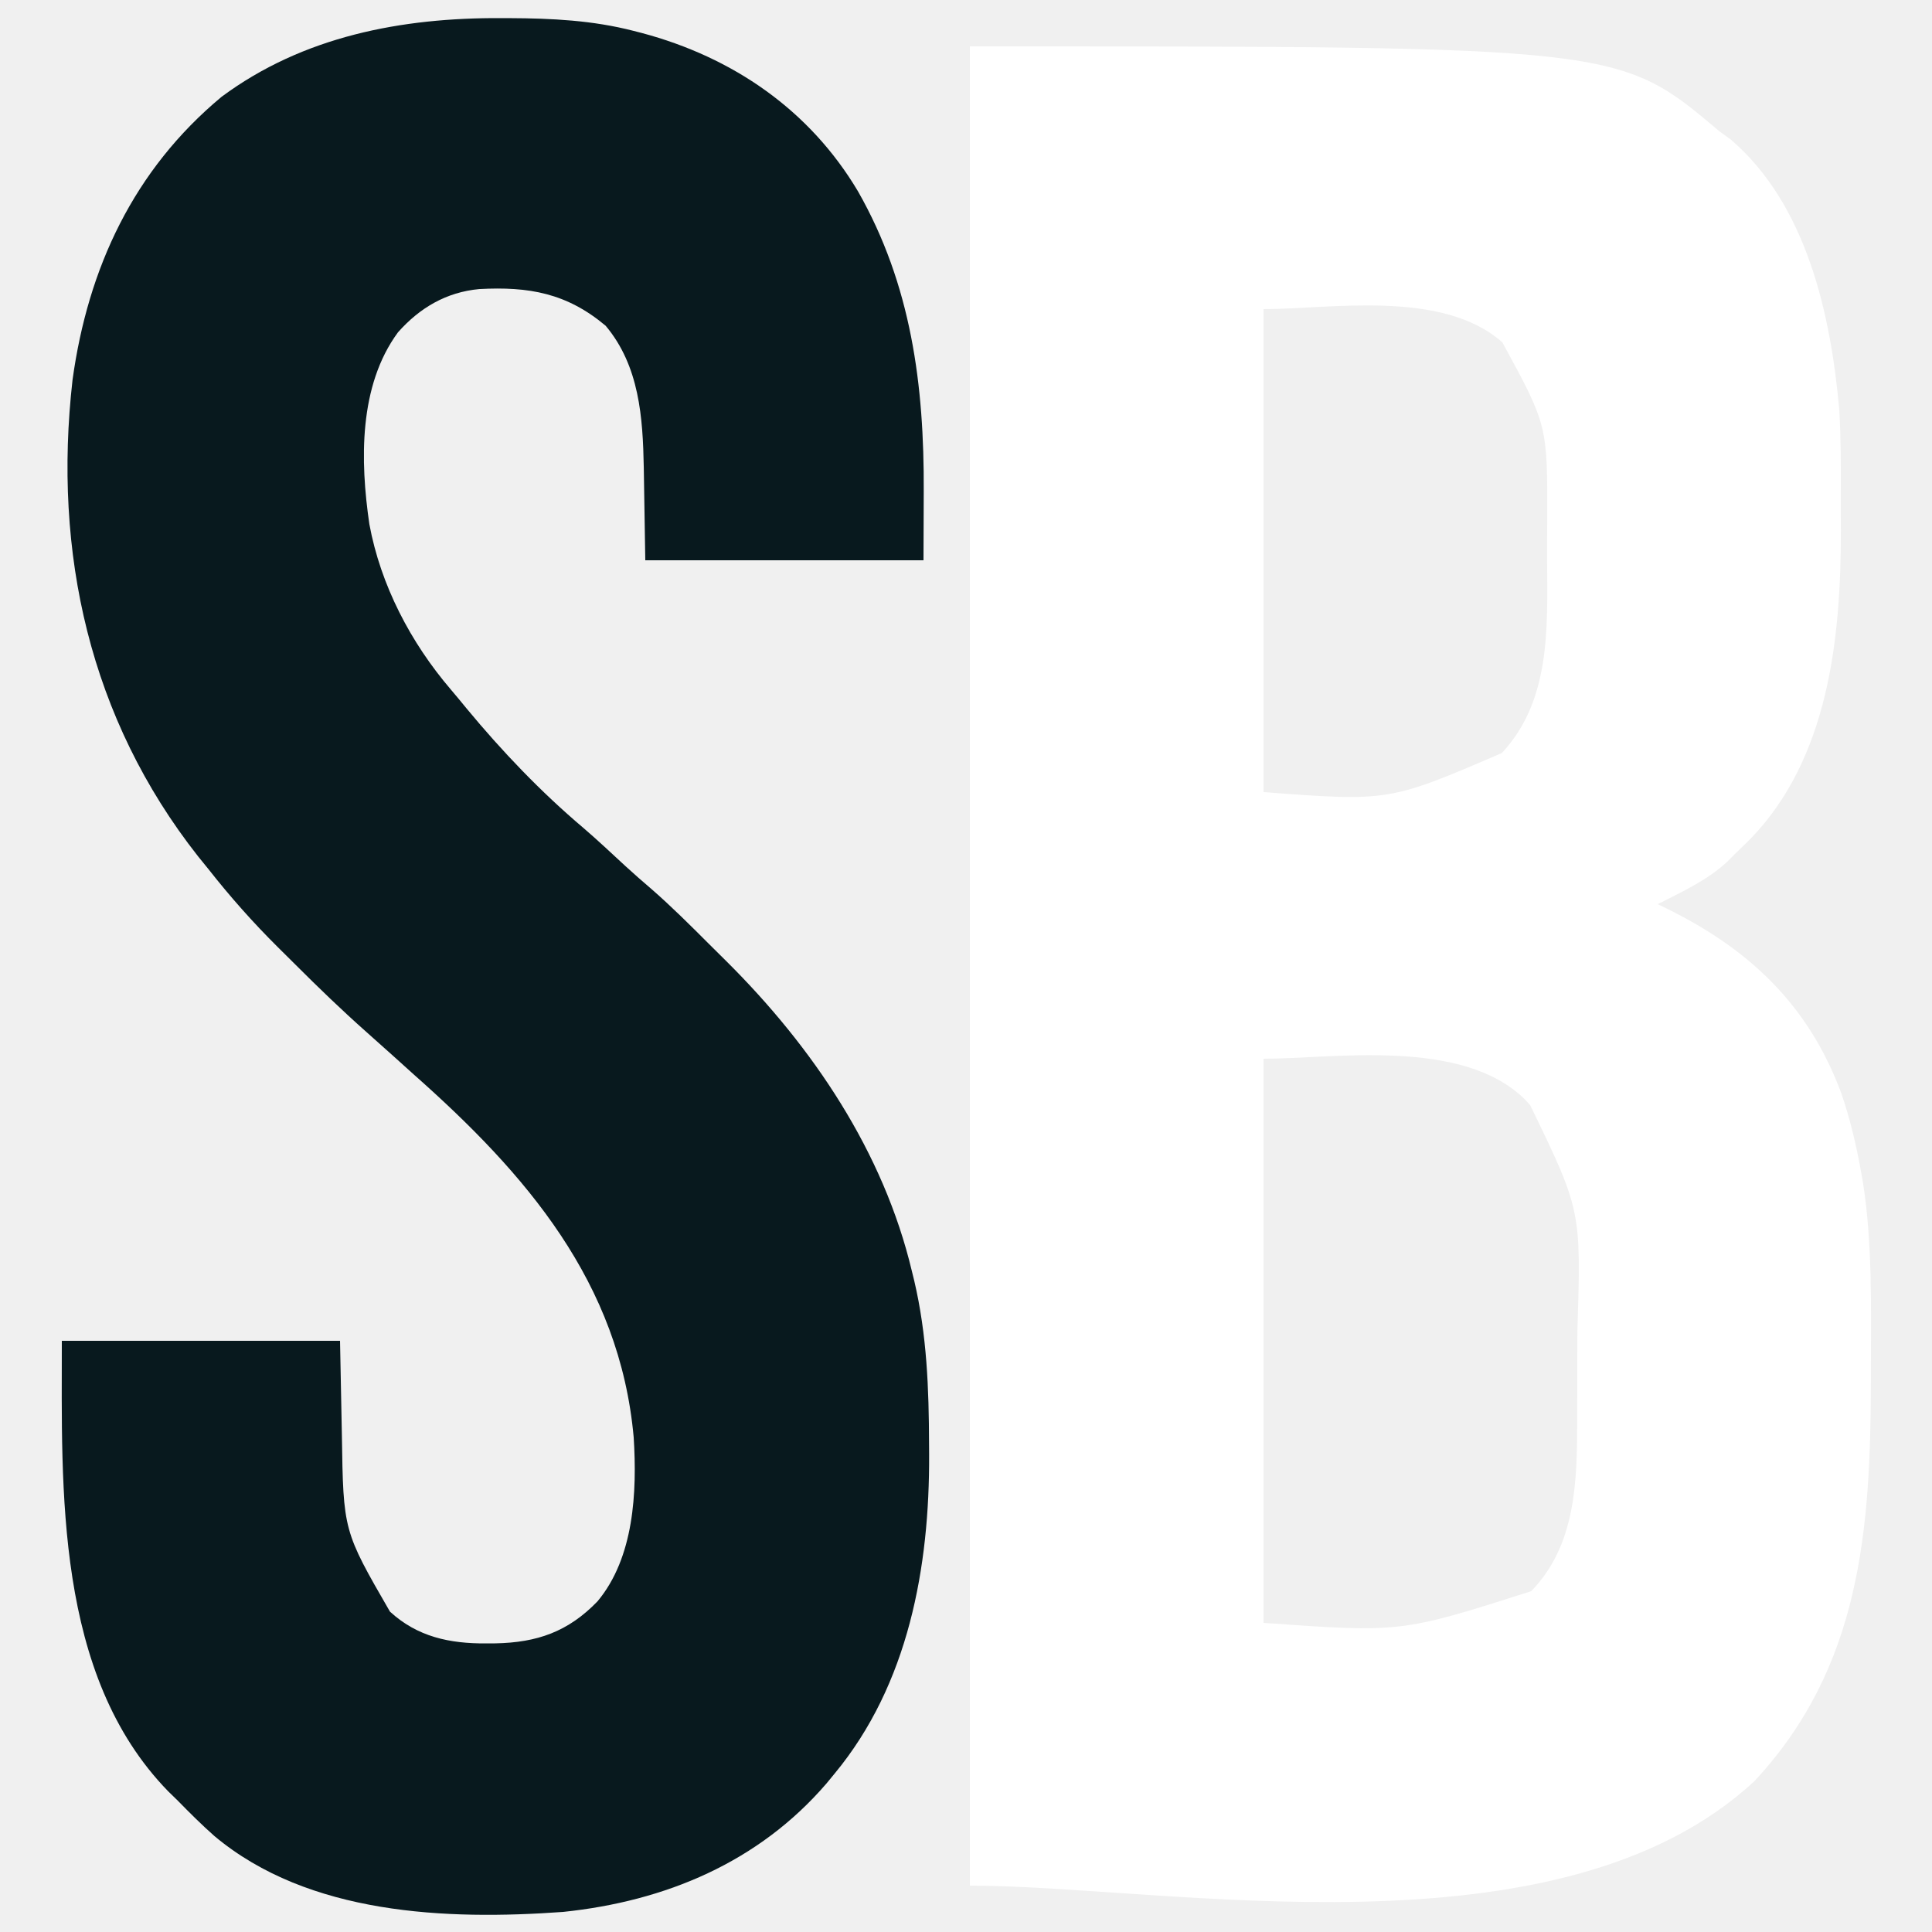
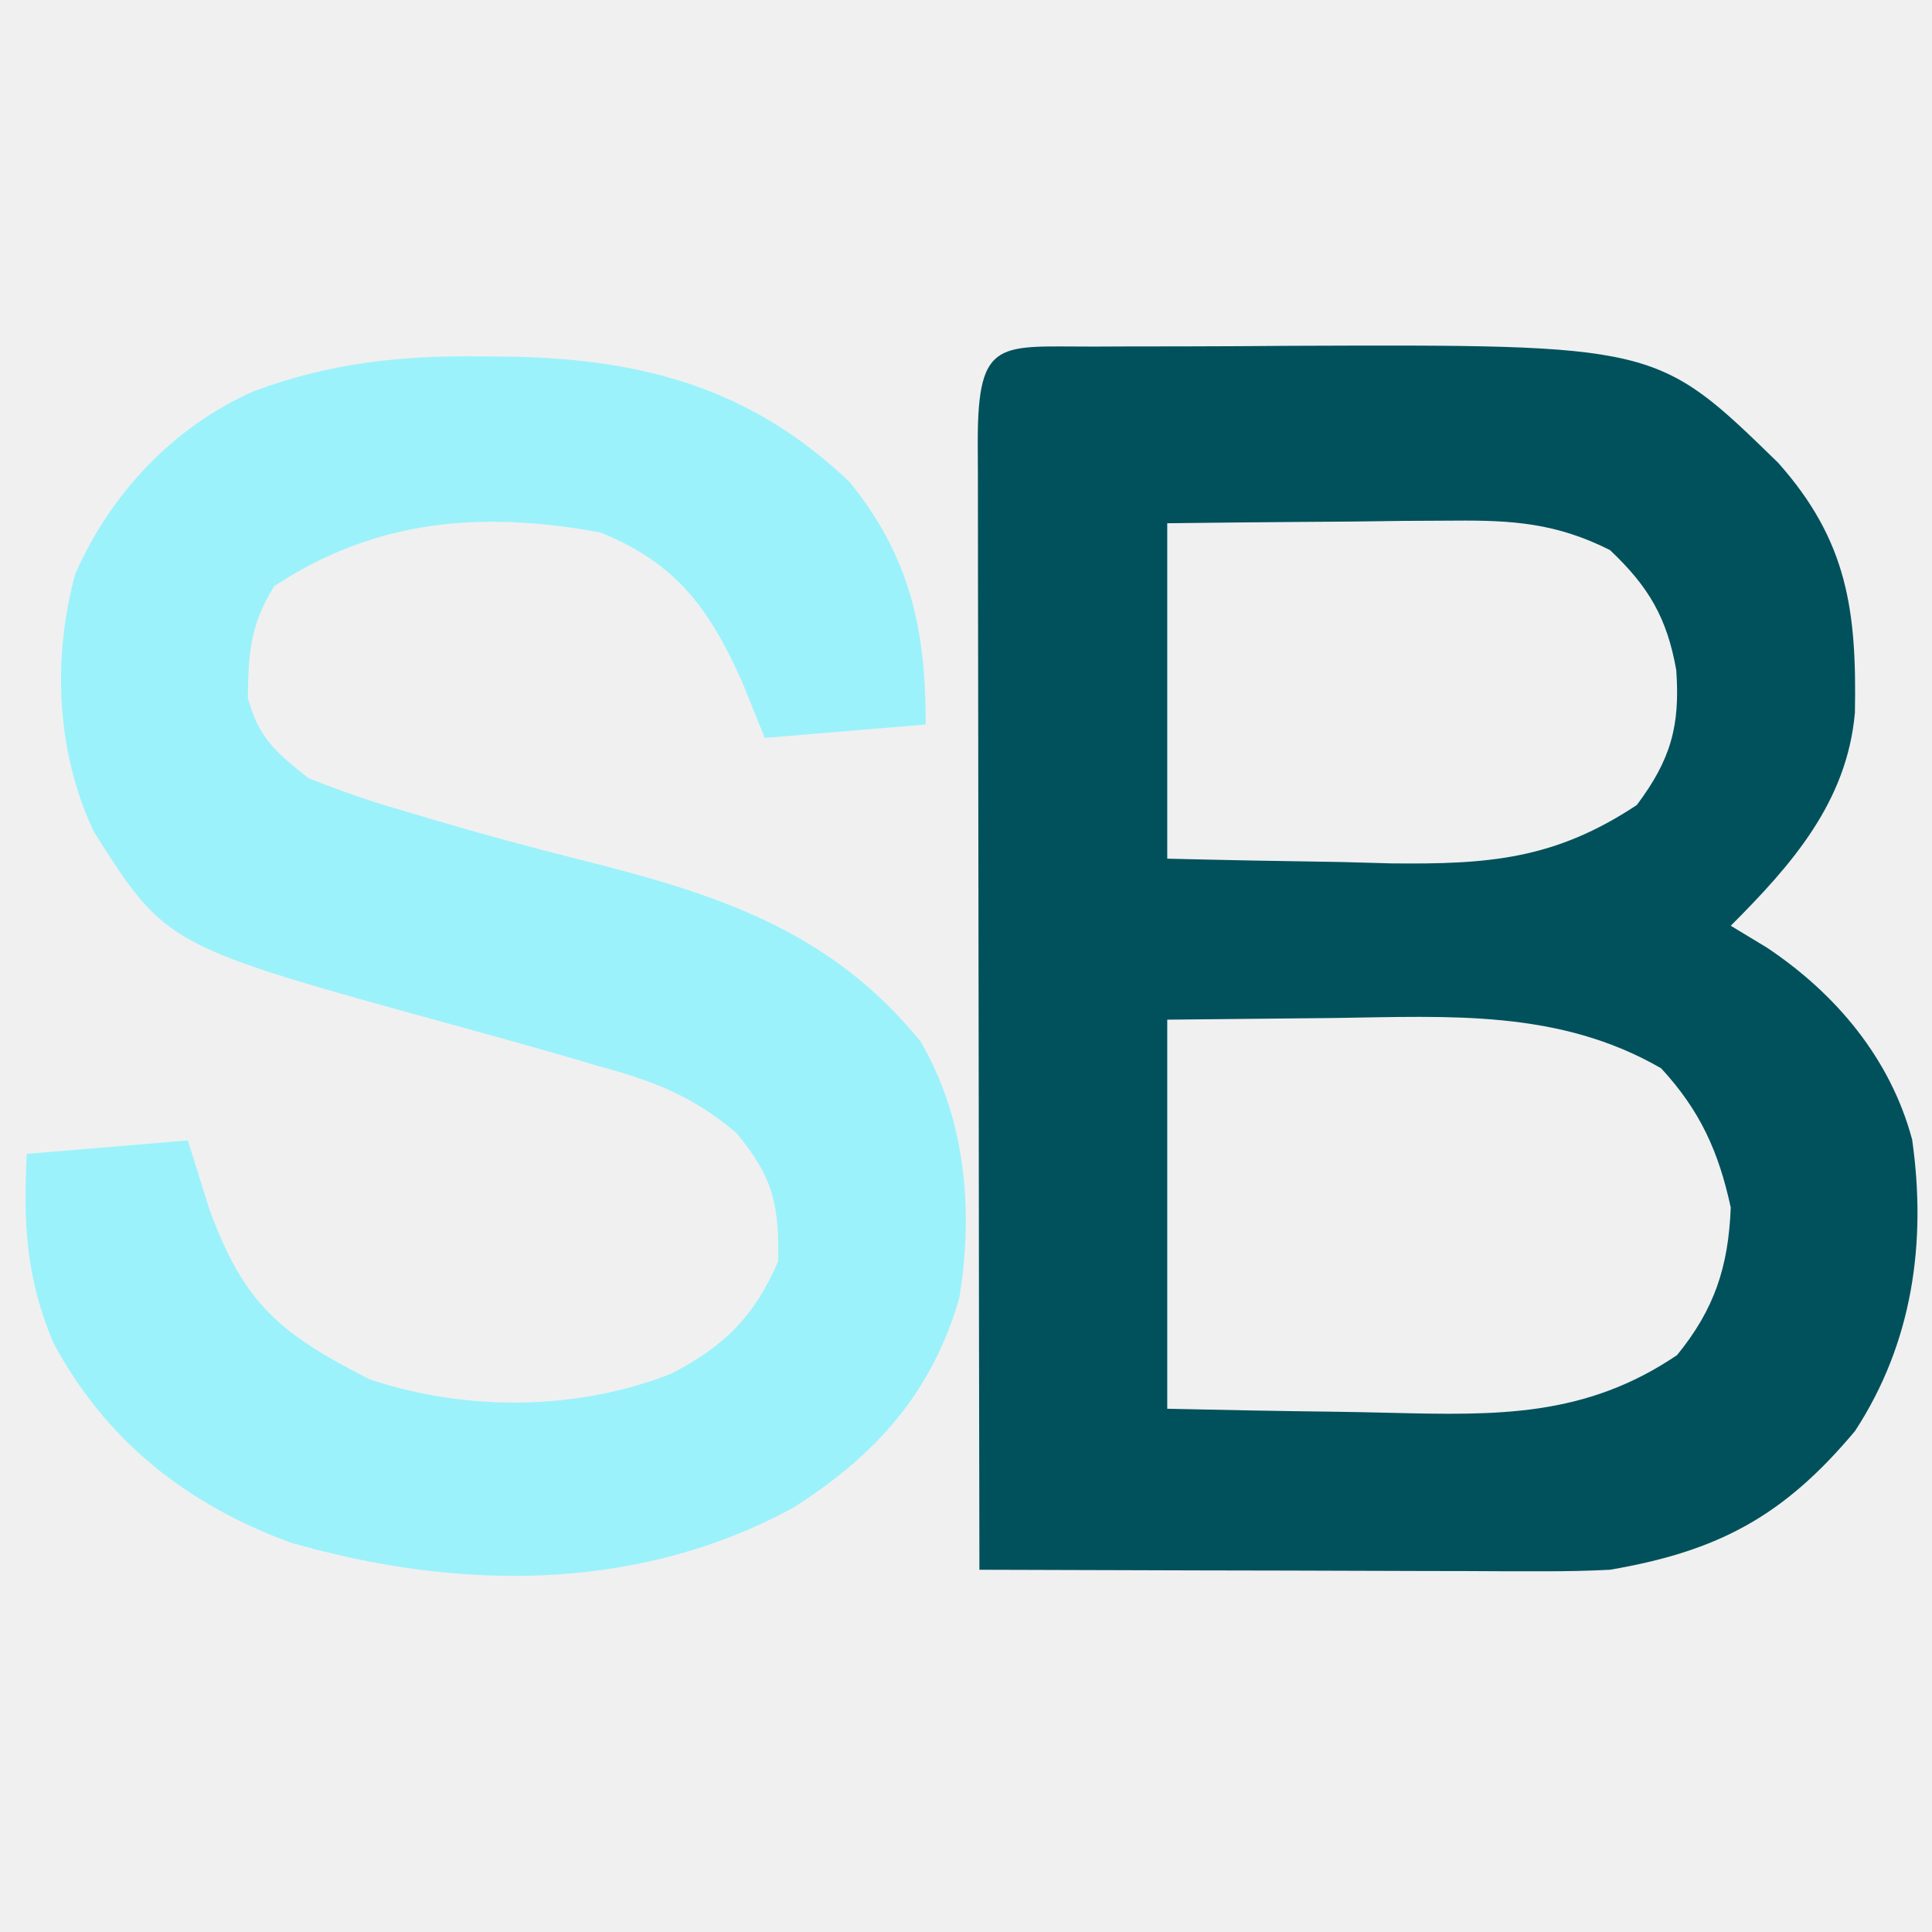
- <svg xmlns="http://www.w3.org/2000/svg" version="1.1" width="500" height="500">
-   <path d="M0 0 C168.023 0 168.023 0 194 22 C194.969 22.701 195.939 23.402 196.938 24.125 C216.647 41.057 222.789 69.445 225 94 C225.417 101.286 225.435 108.573 225.391 115.868 C225.375 119.064 225.391 122.259 225.41 125.455 C225.439 153.137 222.224 184.245 201.993 205.115 C200.677 206.425 199.339 207.713 198 209 C197.406 209.602 196.811 210.204 196.199 210.824 C190.981 215.758 184.347 218.774 178 222 C178.513 222.245 179.025 222.491 179.554 222.743 C201.338 233.306 216.907 247.75 225.512 270.891 C227.873 277.747 229.493 284.739 230.75 291.875 C230.866 292.521 230.982 293.166 231.101 293.831 C233.601 309.683 233.206 326.065 233.188 342.062 C233.187 343.097 233.186 344.132 233.185 345.197 C233.109 383.764 230.639 419.372 203 449 C152.129 496.074 50.897 476 0 476 C0 318.92 0 161.84 0 0 Z M76 68 C76 109.25 76 150.5 76 193 C108.524 195.433 108.524 195.433 137.688 182.875 C150.26 169.357 149.485 150.801 149.391 133.572 C149.375 130.074 149.391 126.578 149.41 123.08 C149.509 98.047 149.509 98.047 137.805 76.602 C122.274 62.819 93.225 68 76 68 Z M76 262 C76 310.18 76 358.36 76 408 C111.63 410.532 111.63 410.532 145.25 399.812 C156.797 388.003 157.153 371.544 157.168 355.996 C157.171 354.759 157.175 353.523 157.178 352.249 C157.183 349.639 157.185 347.029 157.185 344.42 C157.187 340.474 157.206 336.529 157.225 332.584 C158.207 301.216 158.207 301.216 145 274 C144.23 273.17 144.23 273.17 143.445 272.324 C127.063 256.53 94.093 262 76 262 Z " fill="#FFFFFF" transform="translate(251,12)" />
-   <path d="M0 0 C0.699 0.002 1.398 0.004 2.118 0.006 C13.046 0.053 23.628 0.571 34.25 3.312 C35.284 3.578 35.284 3.578 36.339 3.849 C59.885 10.122 79.773 23.755 92.289 44.816 C106.097 69.044 109.448 94.995 109.312 122.438 C109.292 128.336 109.271 134.235 109.25 140.312 C85.49 140.312 61.73 140.312 37.25 140.312 C36.938 122.062 36.938 122.062 36.862 116.382 C36.618 103.323 35.731 90.053 27 79.625 C16.941 71.166 7.11 69.435 -5.708 70.122 C-14.255 70.921 -21.115 74.962 -26.75 81.312 C-36.946 95.162 -36.555 114.596 -34.16 130.965 C-31.243 146.765 -23.469 161.612 -13.089 173.746 C-11.695 175.376 -10.335 177.032 -8.977 178.691 C0.191 189.765 10.243 200.291 21.23 209.578 C24.952 212.774 28.523 216.14 32.125 219.469 C34.337 221.503 36.597 223.468 38.879 225.422 C44.003 229.892 48.807 234.684 53.613 239.49 C55.176 241.051 56.747 242.604 58.318 244.156 C80.632 266.344 98.897 293.425 106.25 324.312 C106.448 325.116 106.645 325.919 106.849 326.747 C110.145 340.772 110.644 354.724 110.688 369.062 C110.694 369.917 110.7 370.771 110.706 371.651 C110.842 400.887 105.383 431.214 86.25 454.312 C85.551 455.162 84.853 456.011 84.133 456.887 C66.595 477.264 42.486 487.36 15.977 490.116 C-14.178 492.287 -49.885 490.897 -74.254 470.484 C-77.562 467.565 -80.665 464.465 -83.75 461.312 C-84.572 460.511 -85.395 459.709 -86.242 458.883 C-115.585 428.728 -113.75 380.773 -113.75 342.312 C-89.99 342.312 -66.23 342.312 -41.75 342.312 C-41.375 360.938 -41.375 360.938 -41.272 366.721 C-40.9 391.514 -40.9 391.514 -28.828 412.402 C-21.719 418.937 -13.343 420.693 -3.938 420.625 C-3.145 420.621 -2.353 420.617 -1.536 420.612 C9.219 420.405 17.28 417.618 24.875 409.75 C34.359 398.403 35.137 381.453 34.25 367.312 C30.638 327.184 6.449 299.135 -22.75 273.312 C-24.459 271.772 -26.168 270.23 -27.875 268.688 C-30.239 266.561 -32.607 264.439 -34.99 262.334 C-41.283 256.745 -47.315 250.934 -53.264 244.984 C-54.809 243.441 -56.362 241.906 -57.916 240.371 C-64.311 234.012 -70.168 227.41 -75.75 220.312 C-76.666 219.182 -77.583 218.051 -78.5 216.922 C-106.551 181.274 -116.062 138.36 -110.976 93.61 C-106.987 64.68 -95.149 39.267 -72.391 20.352 C-51.294 4.706 -25.816 -0.141 0 0 Z " fill="#08191E" transform="translate(129.75,4.6875)" />
+ <svg xmlns="http://www.w3.org/2000/svg" version="1.1" width="144" height="144">
+   <path d="M0 0 C1.15 -0.005 1.15 -0.005 2.324 -0.01 C3.958 -0.015 5.592 -0.017 7.227 -0.017 C9.682 -0.019 12.138 -0.038 14.594 -0.057 C41.966 -0.158 41.966 -0.158 51.008 8.652 C56.211 14.487 56.877 19.735 56.738 27.293 C56.152 33.93 52.05 38.602 47.484 43.168 C48.371 43.704 49.258 44.24 50.172 44.793 C55.315 48.222 59.381 53.054 61.004 59.105 C62.094 66.777 61.035 74.265 56.746 80.828 C51.448 87.155 46.594 89.78 38.484 91.168 C36.859 91.25 35.23 91.286 33.602 91.281 C32.662 91.281 31.721 91.281 30.752 91.281 C29.75 91.276 28.747 91.271 27.715 91.266 C26.679 91.264 25.643 91.263 24.575 91.261 C21.274 91.256 17.973 91.243 14.672 91.23 C12.43 91.225 10.189 91.221 7.947 91.217 C2.46 91.206 -3.028 91.189 -8.516 91.168 C-8.539 79.451 -8.557 67.733 -8.567 56.016 C-8.573 50.576 -8.58 45.136 -8.591 39.696 C-8.602 34.45 -8.608 29.205 -8.611 23.959 C-8.612 21.953 -8.616 19.947 -8.621 17.941 C-8.629 15.142 -8.63 12.343 -8.629 9.543 C-8.633 8.705 -8.636 7.867 -8.64 7.004 C-8.626 -0.672 -7.028 0.011 0 0 Z M5.484 13.168 C5.484 21.418 5.484 29.668 5.484 38.168 C9.818 38.276 14.15 38.355 18.484 38.418 C20.315 38.468 20.315 38.468 22.184 38.52 C29.453 38.598 34.365 38.223 40.484 34.168 C43.029 30.775 43.719 28.252 43.422 24.105 C42.734 20.236 41.381 17.904 38.484 15.168 C34.522 13.175 31.276 12.932 26.871 12.973 C25.624 12.979 24.377 12.986 23.092 12.992 C21.798 13.009 20.505 13.026 19.172 13.043 C17.859 13.052 16.546 13.061 15.193 13.07 C11.957 13.094 8.721 13.13 5.484 13.168 Z M5.484 50.168 C5.484 59.738 5.484 69.308 5.484 79.168 C9.611 79.26 13.735 79.34 17.862 79.388 C19.263 79.408 20.663 79.435 22.063 79.47 C30.083 79.664 36.639 79.8 43.484 75.168 C46.277 71.744 47.312 68.574 47.484 64.168 C46.579 59.99 45.201 56.946 42.297 53.793 C34.683 49.394 26.515 49.922 17.984 50.043 C11.797 50.105 11.797 50.105 5.484 50.168 Z " fill="#01515C" transform="translate(81.51562,25.83203)" />
+   <path d="M0 0 C0.876 0.008 1.752 0.017 2.655 0.025 C12.403 0.279 20.276 2.515 27.465 9.379 C31.982 14.98 33.125 20.351 33.125 27.438 C29.165 27.767 25.205 28.098 21.125 28.438 C20.568 27.056 20.011 25.674 19.438 24.25 C16.994 18.816 14.549 15.417 8.875 13.125 C0.083 11.513 -7.813 12.104 -15.438 17.125 C-17.233 20.013 -17.354 22.092 -17.406 25.438 C-16.613 28.423 -15.297 29.534 -12.875 31.438 C-10.41 32.422 -8.101 33.221 -5.562 33.938 C-4.861 34.148 -4.16 34.358 -3.437 34.574 C0.088 35.617 3.628 36.578 7.195 37.469 C17.368 40.017 25.94 42.686 32.742 51.07 C36.107 56.831 36.694 63.673 35.625 70.188 C33.578 77.264 29.395 81.908 23.25 85.812 C11.677 92.122 -1.68 92.03 -14.223 88.41 C-21.942 85.579 -28.012 80.818 -31.91 73.492 C-33.929 68.703 -34.151 64.598 -33.875 59.438 C-27.935 58.943 -27.935 58.943 -21.875 58.438 C-21.339 60.149 -20.802 61.861 -20.25 63.625 C-17.675 70.638 -14.995 72.85 -8.312 76.25 C-1.118 78.648 7.132 78.595 14.188 75.812 C18.123 73.747 20.33 71.599 22.125 67.438 C22.2 63.164 21.742 61.185 19.012 57.879 C15.792 55.156 12.861 54.016 8.875 52.938 C8.184 52.734 7.493 52.531 6.781 52.322 C3.812 51.455 0.832 50.632 -2.15 49.812 C-23.481 43.943 -23.481 43.943 -28.875 35.438 C-31.68 29.548 -31.985 22.471 -30.258 16.195 C-27.636 10.232 -22.935 5.226 -16.946 2.588 C-11.259 0.484 -6.034 -0.074 0 0 Z " fill="#9CF2FB" transform="translate(35.875,26.5625)" />
</svg>
